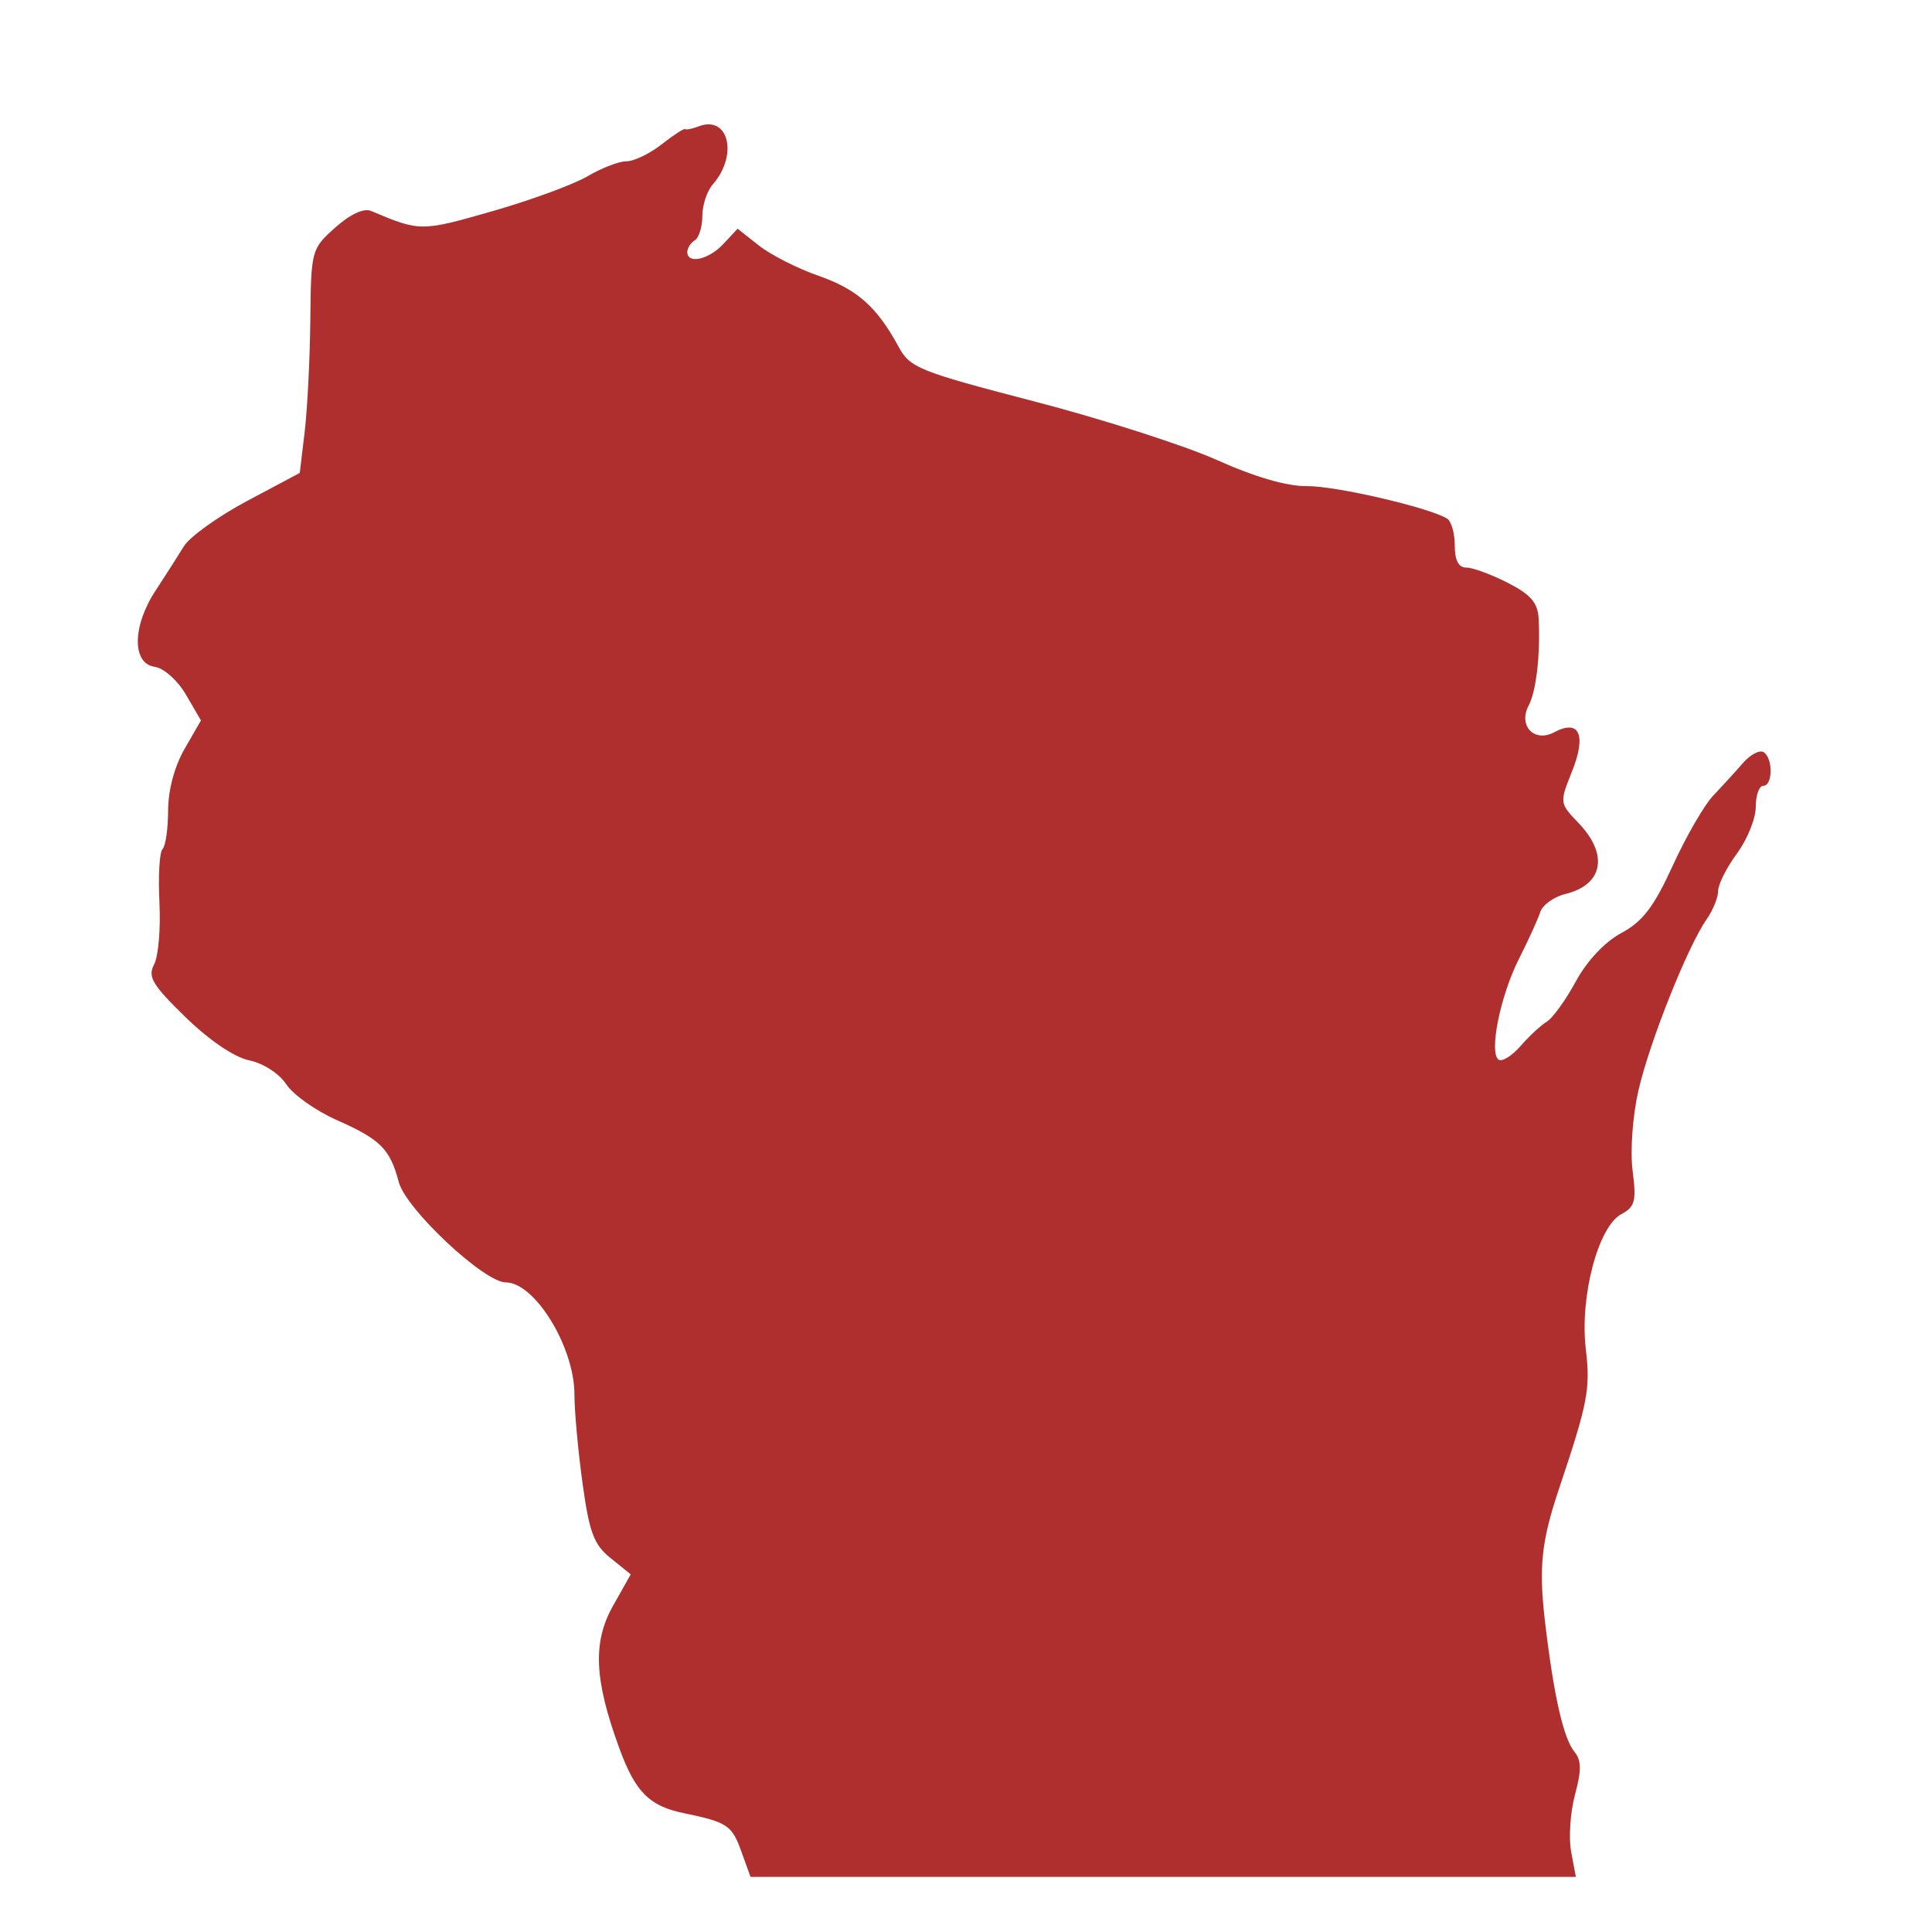
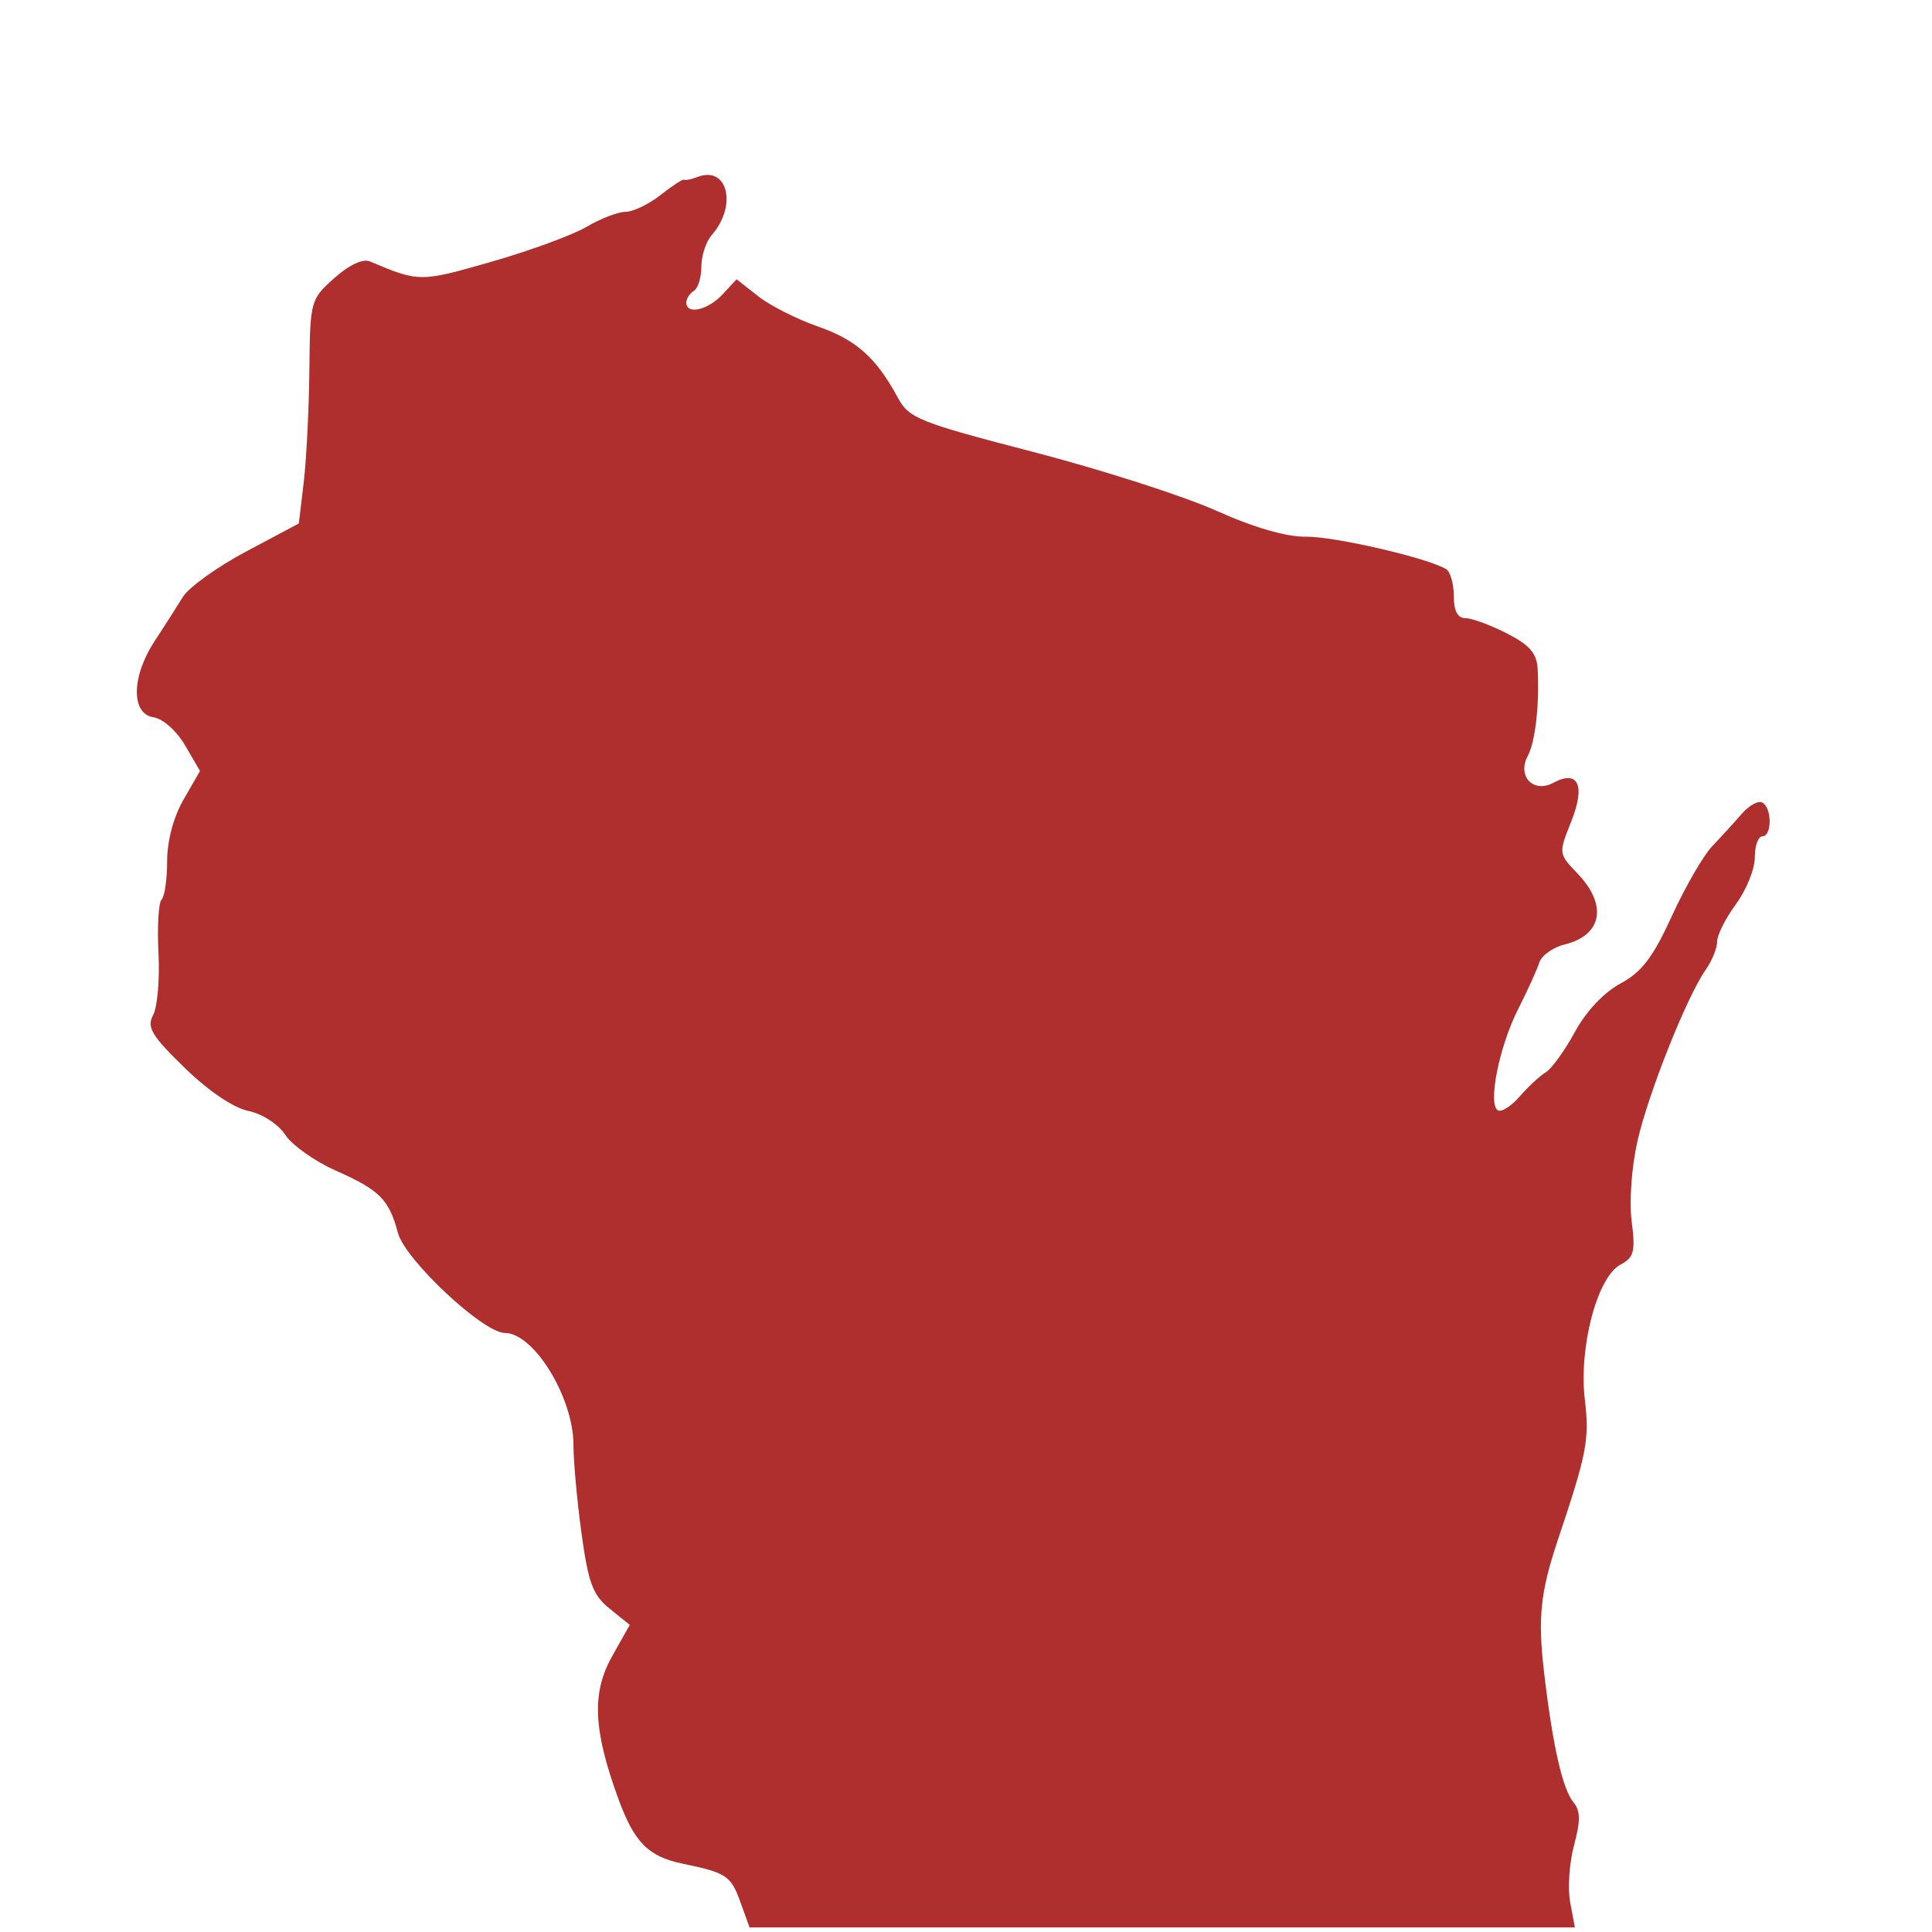
- <svg xmlns="http://www.w3.org/2000/svg" version="1.1" id="svg2" width="1000" height="1000" viewBox="399.5 426.167 1000 1000" overflow="visible" enable-background="new 399.5 426.167 1000 1000">
+ <svg xmlns="http://www.w3.org/2000/svg" version="1.1" id="svg2" viewBox="400 400 1000 1000" overflow="visible" enable-background="new 399.5 426.167 1000 1000">
  <g id="g10" transform="matrix(1.333333,0,0,-1.333333,0,1853.333) scale(0.1)">
    <path id="path14" fill="#AF2F2F" d="M5873.303,3518.546c-36.086,99.844-54.141,111.68-223.63,146.792    c-133.319,27.656-187.31,82.31-249.529,252.495c-97.229,266.06-103.601,410.713-24.302,551.807l68.873,122.534l-77.853,62.769    c-65.387,52.705-82.859,99.272-109.259,291.211c-17.311,125.669-31.45,280.796-31.45,344.692    c0,183.794-153.669,434.568-266.29,434.568c-84.101,0-387.77,284.458-415.459,389.18    c-34.182,129.141-70.631,165.63-240.59,240.945c-81.559,36.13-169.841,98.606-196.168,138.809    c-27.352,41.697-89.07,81.702-143.833,93.098c-58.239,12.1-155.508,78.098-247.738,168.003    c-128.474,125.2-147.14,156.599-121.6,204.397c16.6,31.003,25.902,139.6,20.669,241.296    c-5.24,101.704,0.271,194.704,12.07,206.602c11.913,11.799,21.599,79.201,21.599,149.7c0,78.303,24.763,171.101,63.79,238.803    l63.75,110.797l-57.931,99.503c-32.699,56.1-85.939,103.499-122.186,108.798c-88.242,12.799-86.29,158.5,3.988,295.799    c37.529,57.1,86.788,134.202,109.53,171.401c22.731,37.2,133.319,116.598,245.782,176.499l204.448,108.802l19.018,159.499    c10.47,87.602,20.321,283.1,21.917,434.301c2.853,271,4.182,275.998,96.643,358.598c58.012,51.801,110.903,76.501,138.75,64.702    c190.782-80.401,193.832-80.501,469.45-1.601c149.96,42.901,317.033,104.202,371.25,136.099    c54.181,32,122.271,58.202,151.33,58.202c29.063,0,90.392,29.601,136.373,65.698c45.938,36.2,87.03,62.802,91.249,59.201    c4.259-3.501,27.729,1.201,52.218,10.599c116.682,44.802,154.728-111.397,54.892-225.498    c-22.189-25.302-40.349-80.401-40.349-122.3c0-42.001-13.169-84.5-29.22-94.402c-16.062-9.898-29.22-30.399-29.22-45.597    c0-48.201,83.47-29.502,140.27,31.498l54.958,59l83.833-65.998c46.128-36.2,150.081-88.902,231.021-117.001    c149.33-52.002,226.439-120.502,310.814-276.299c43.55-80.501,80.112-95.2,525.747-211    c263.438-68.401,582.583-170.801,709.219-227.501c147.847-66.299,273.032-102.602,349.834-101.499    c109.819,1.497,474.302-83.002,544.058-126.102c16.304-10.1,29.619-57.001,29.619-104.201c0-57.898,14.692-85.898,45-85.898    c24.727,0,97.031-26.602,160.635-59.001c89.282-45.601,116.631-77.3,119.912-138.801c7.339-137.6-9.185-282.1-38.481-337.2    c-41.953-78.699,21.577-145.701,98.877-104.301c97.69,52.302,126.05-9.8,69.302-151.699    c-48.911-122.201-48.75-123.398,25.269-200.6c117.334-122.501,95.698-239.502-50.903-275.398    c-44.883-11.001-88.857-42.605-97.778-70.203c-8.906-27.7-46.084-109.402-82.69-181.699    c-72.979-144.199-117.568-367.397-78.369-391.597c13.726-8.401,51.885,15.696,84.902,53.599    c32.959,37.998,78.618,80.295,101.396,93.999c22.778,13.696,73.564,84.097,112.822,156.299    c43.55,80.2,112.69,153.699,177.1,188.298c82.822,44.502,126.021,101.301,199.731,262.405    c51.709,112.998,122.271,234.998,156.753,270.996c34.453,36.101,86.177,92.699,114.844,125.801    c28.711,33.098,64.893,52.299,80.347,42.799c37.192-23.002,36.328-130.8-1.084-130.8c-16.055,0-29.18-36.899-29.18-82.002    c0-45-32.9-126.397-73.052-180.897c-40.151-54.401-73.008-119.799-73.008-145.199c0-25.503-19.995-74.802-44.458-109.702    c-73.784-105.403-222.451-478.601-264.961-665.2c-22.603-99.28-32.373-234.163-22.544-311.162    c15.132-117.927,9.346-140.229-43.784-168.669c-90.103-48.201-161.836-320.508-137.959-523.667    c18.281-155.771,8.394-207.334-104.692-544.614c-67.617-201.709-78.237-302.534-53.906-511.157    c33.442-286.611,71.836-456.372,115.034-508.404c26.689-32.197,27.07-71.338,1.641-165.82    c-18.311-68.057-25.078-167.666-15-221.338l18.281-97.573h-3203.94L5873.303,3518.546z" />
  </g>
  <rect x="399.5" y="429.781" fill="none" width="1000" height="1000" />
</svg>
